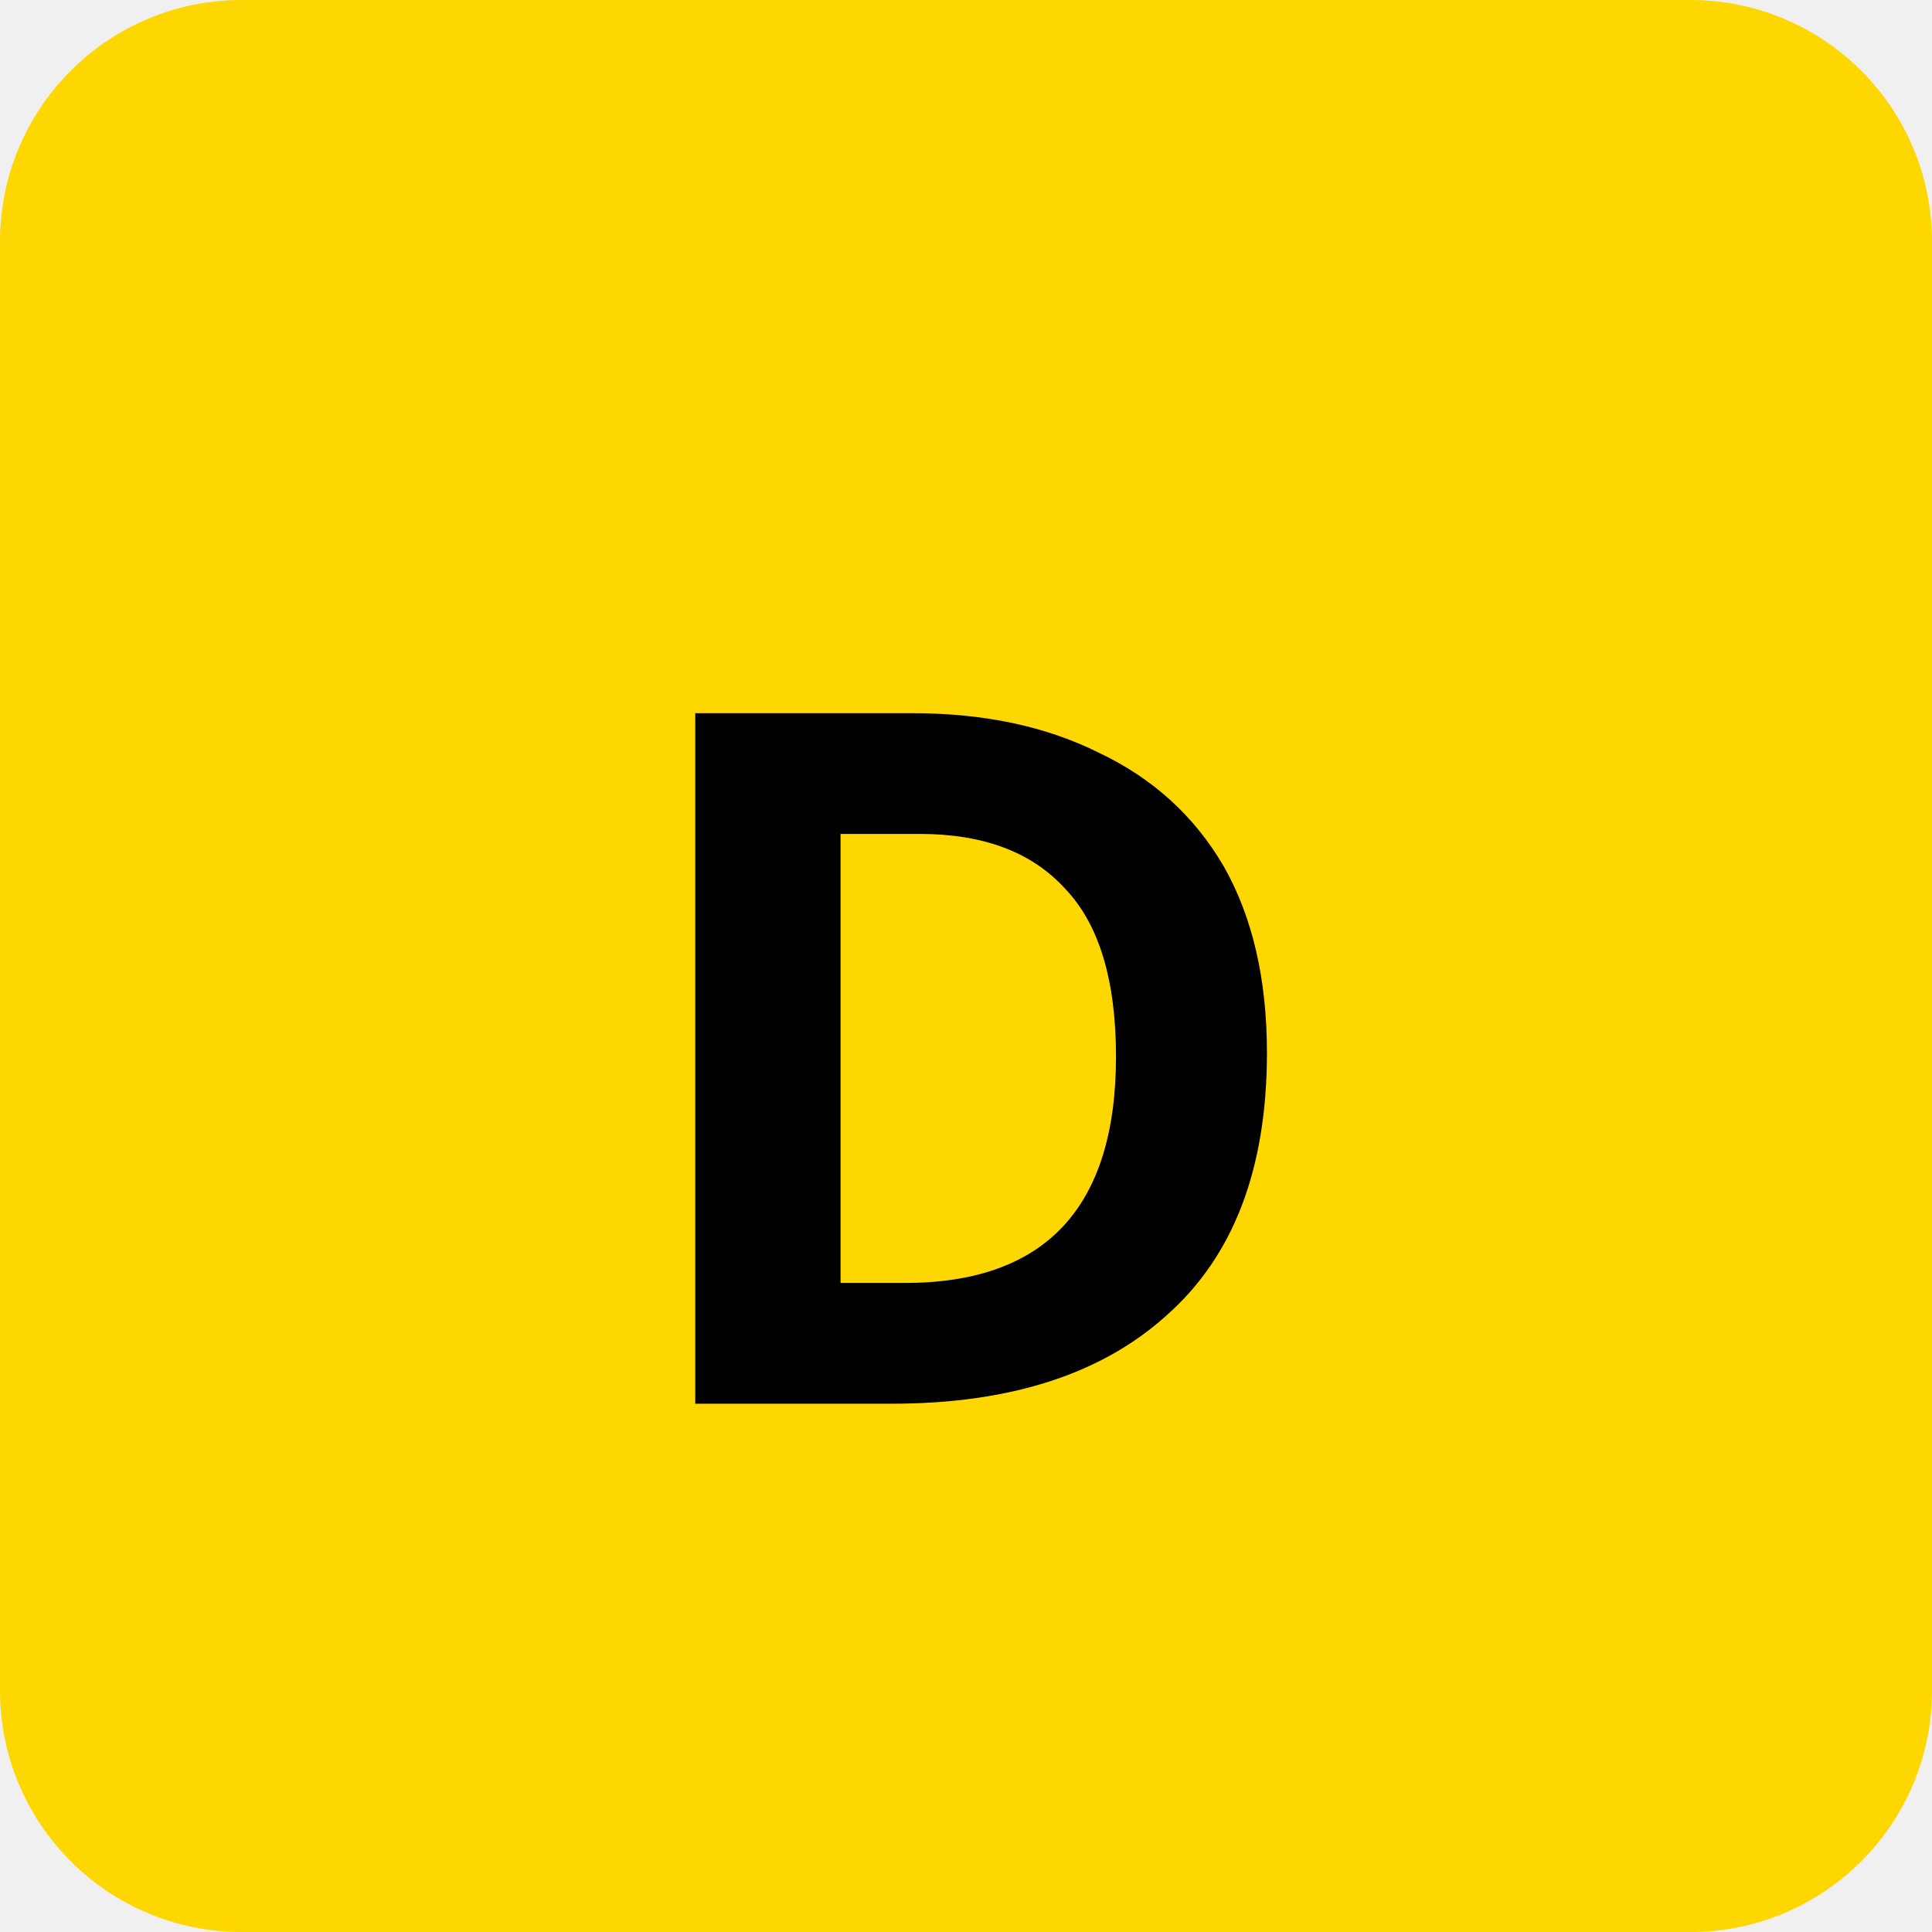
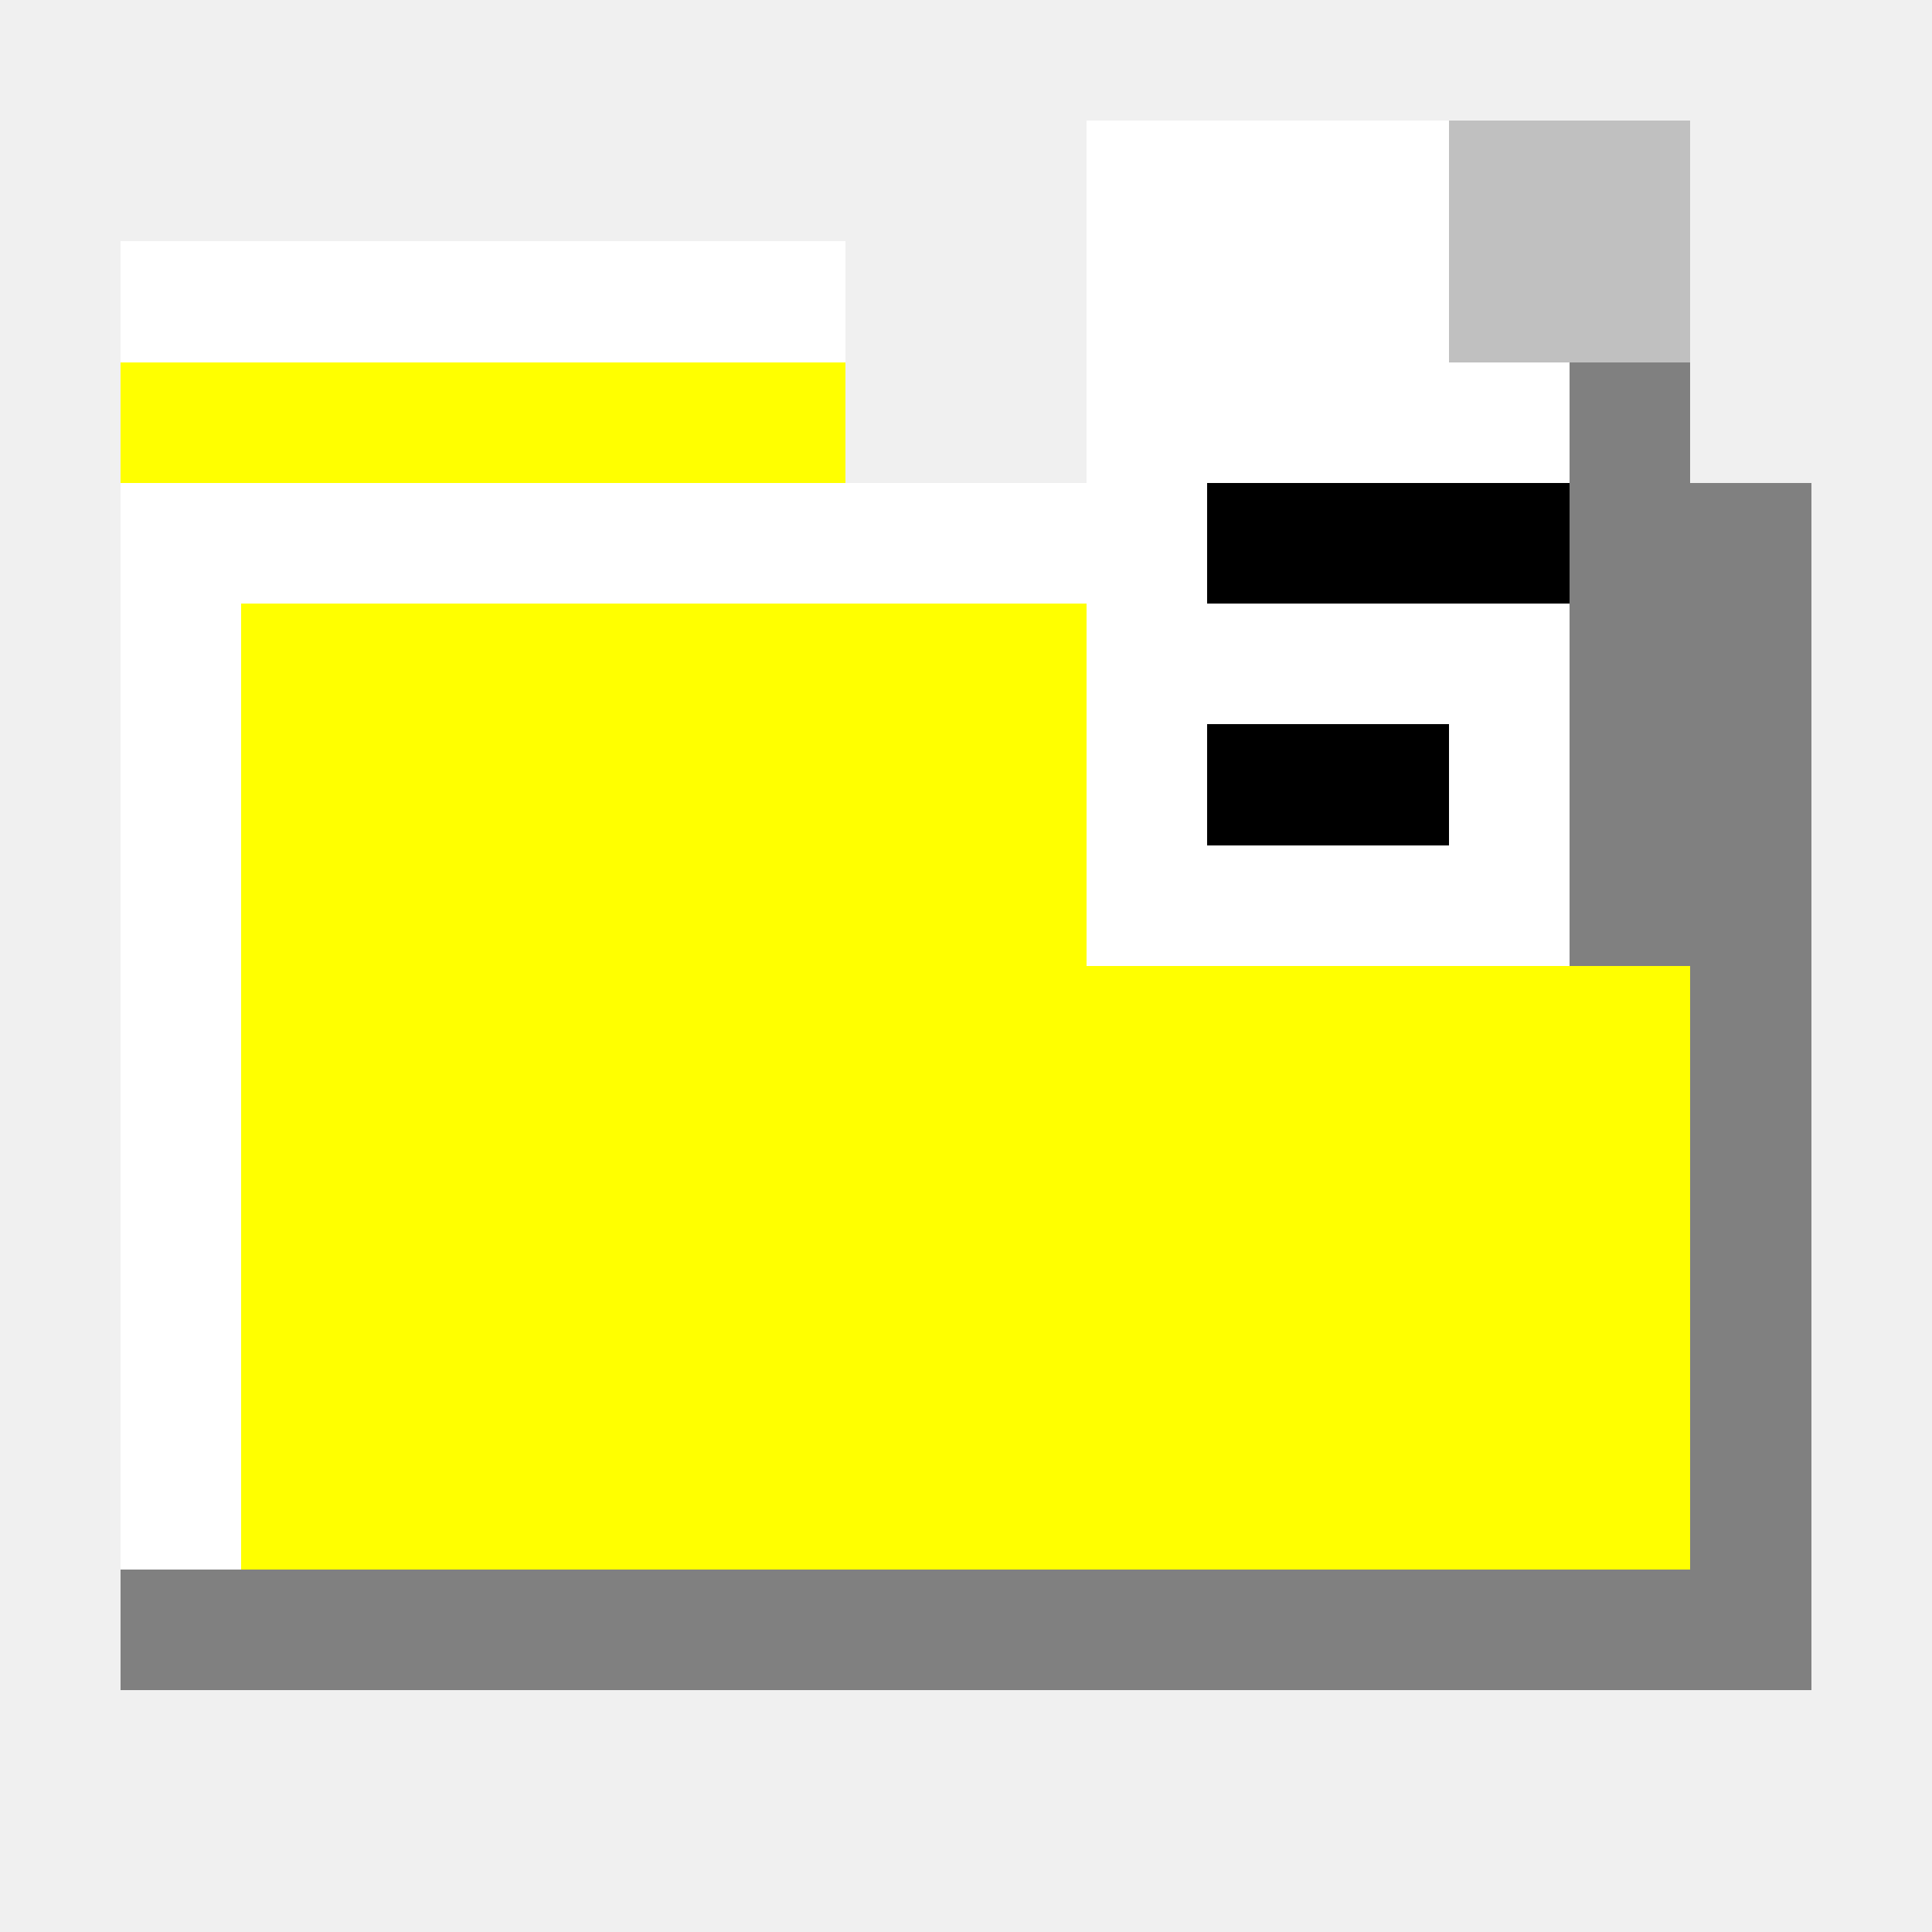
- <svg xmlns="http://www.w3.org/2000/svg" width="16" height="16" viewBox="0 0 16 16">
-   <rect width="16" height="16" fill="#FFD700" rx="2" />
-   <text x="50%" y="55%" text-anchor="middle" dominant-baseline="middle" fill="#000000" font-family="sans-serif" font-size="8" font-weight="bold">D</text>
+ <svg xmlns="http://www.w3.org/2000/svg" viewBox="0 0 16 16" width="16" height="16" shape-rendering="crispEdges">
+   <rect x="1" y="2" width="6" height="2" fill="#FFFF00" />
+   <rect x="1" y="2" width="6" height="1" fill="#FFFFFF" />
+   <rect x="1" y="4" width="14" height="10" fill="#FFFF00" />
+   <rect x="1" y="4" width="14" height="1" fill="#FFFFFF" />
+   <rect x="1" y="4" width="1" height="10" fill="#FFFFFF" />
+   <rect x="1" y="13" width="14" height="1" fill="#808080" />
+   <rect x="14" y="4" width="1" height="10" fill="#808080" />
+   <rect x="9" y="1" width="5" height="7" fill="#FFFFFF" />
+   <rect x="13" y="1" width="1" height="7" fill="#808080" />
+   <rect x="12" y="1" width="2" height="2" fill="#C0C0C0" />
+   <rect x="10" y="4" width="3" height="1" fill="#000000" />
+   <rect x="10" y="6" width="2" height="1" fill="#000000" />
</svg>
